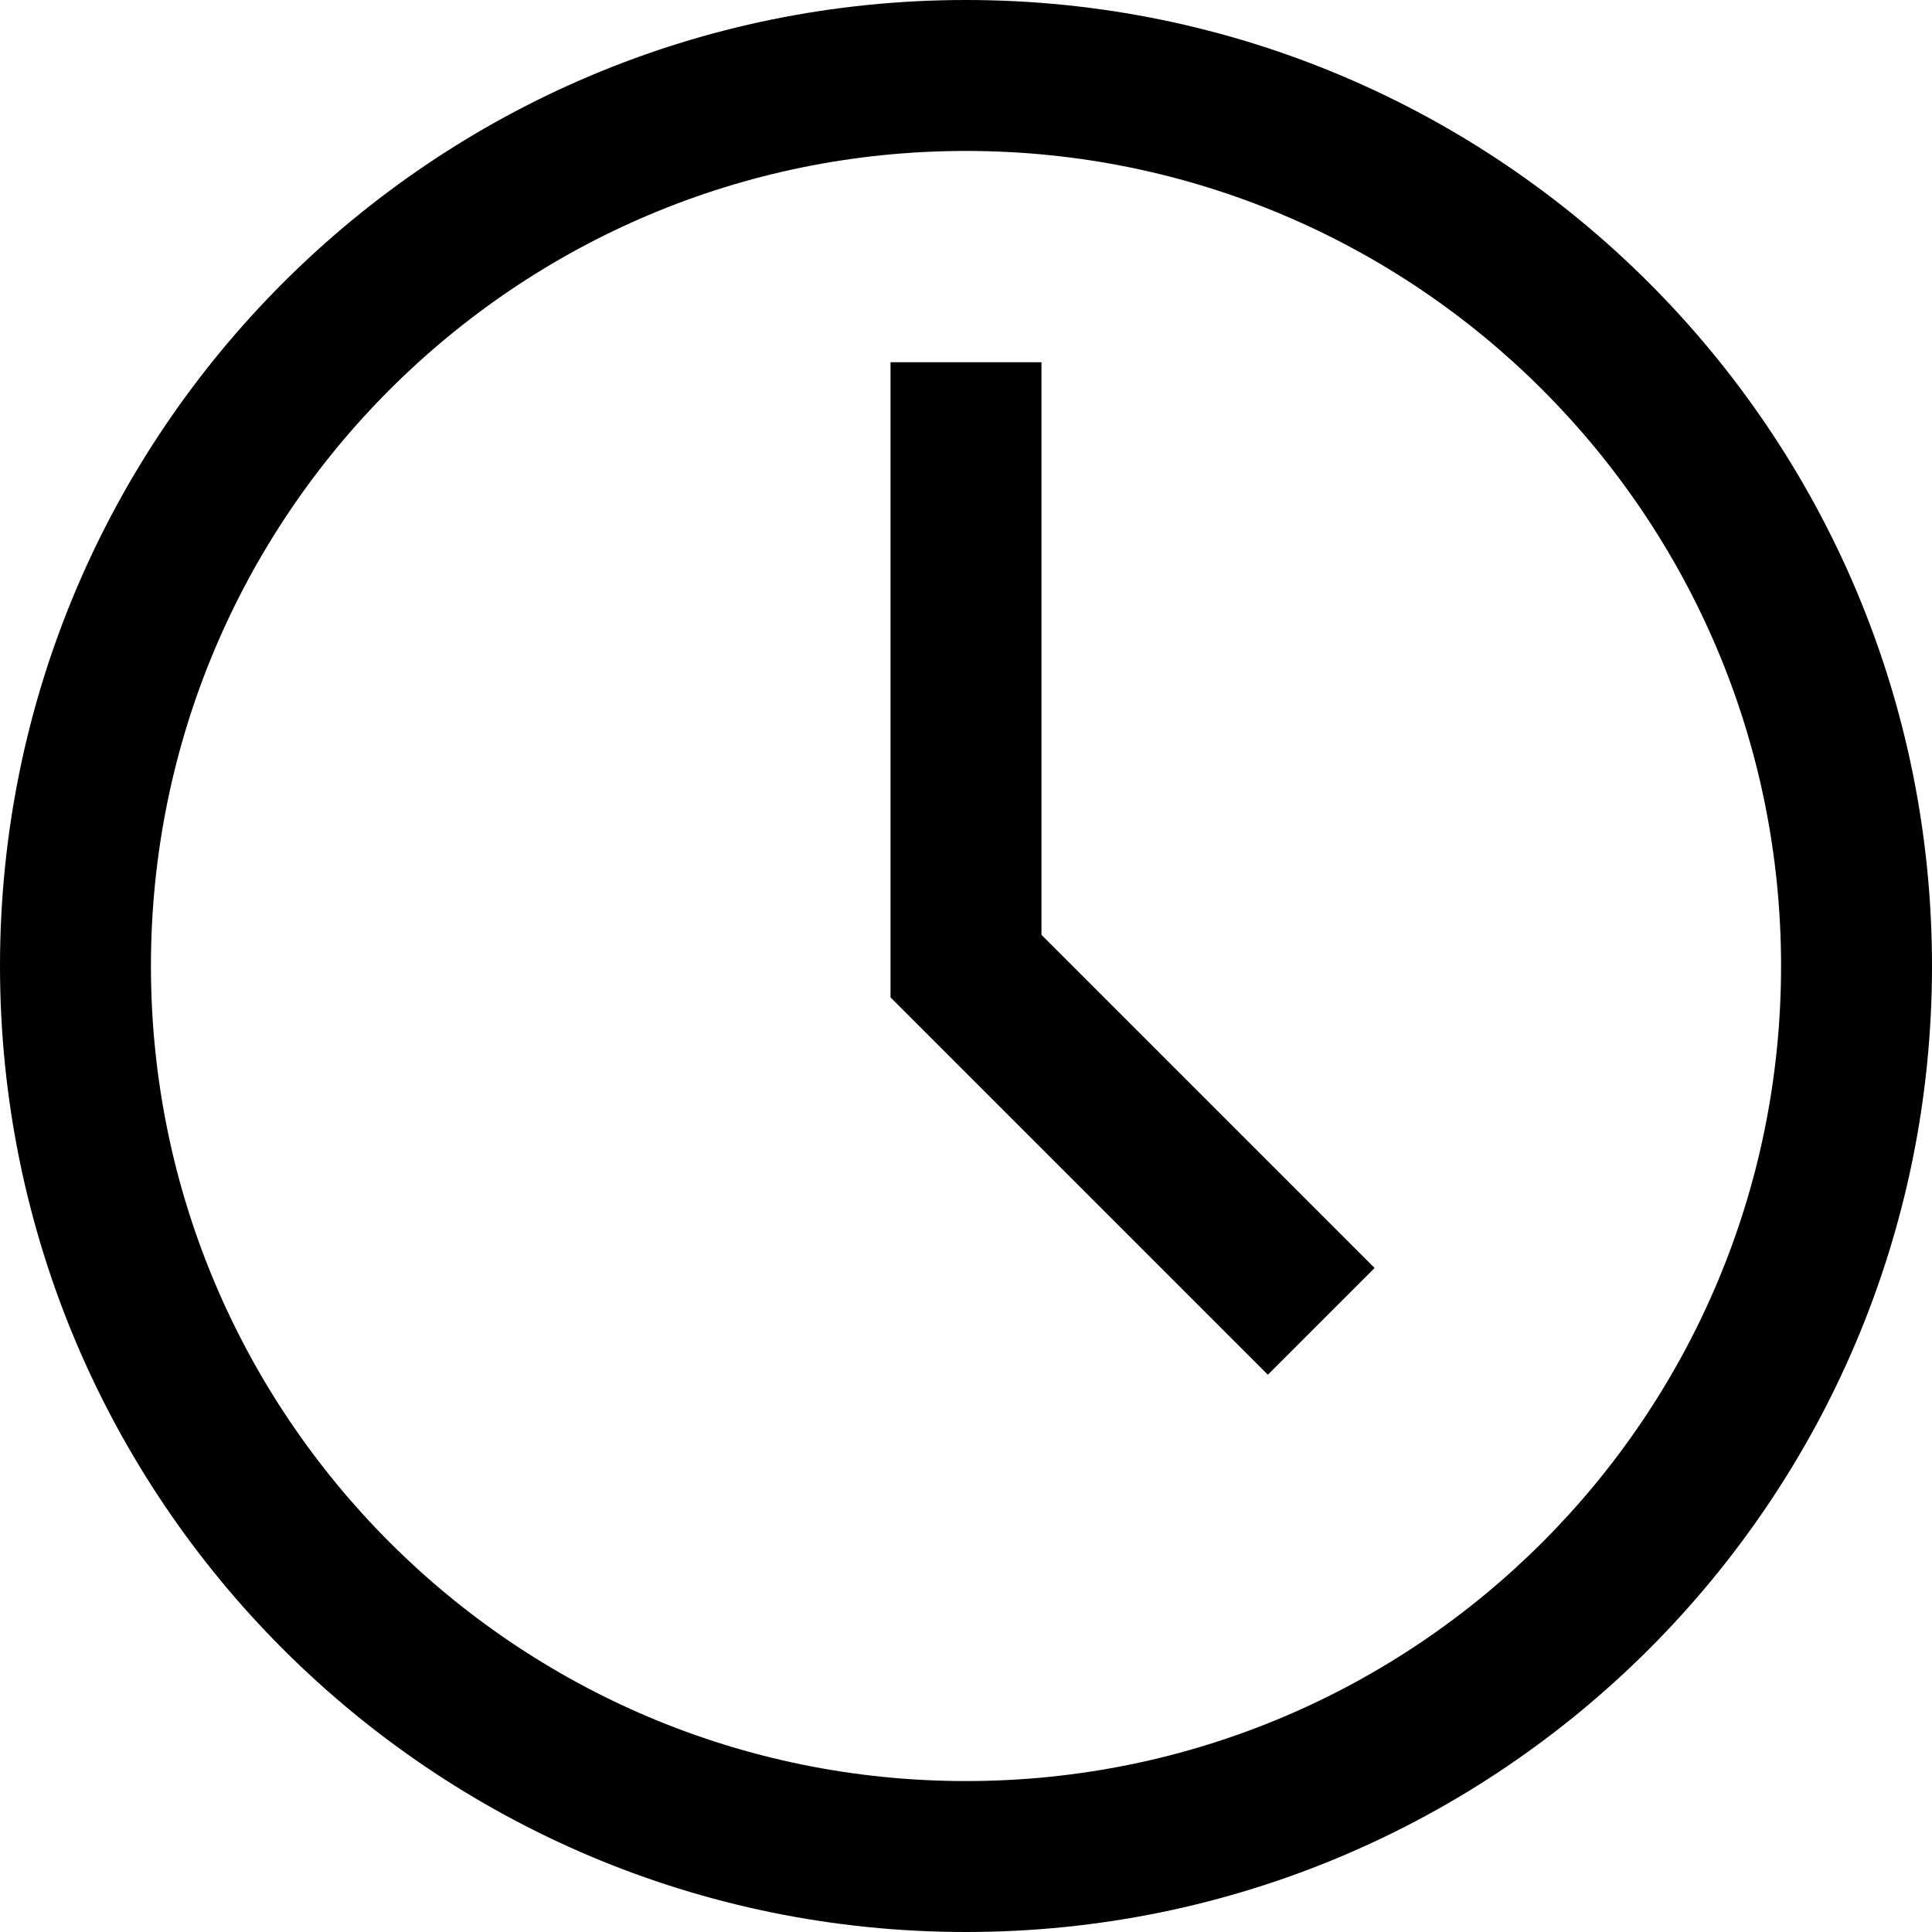
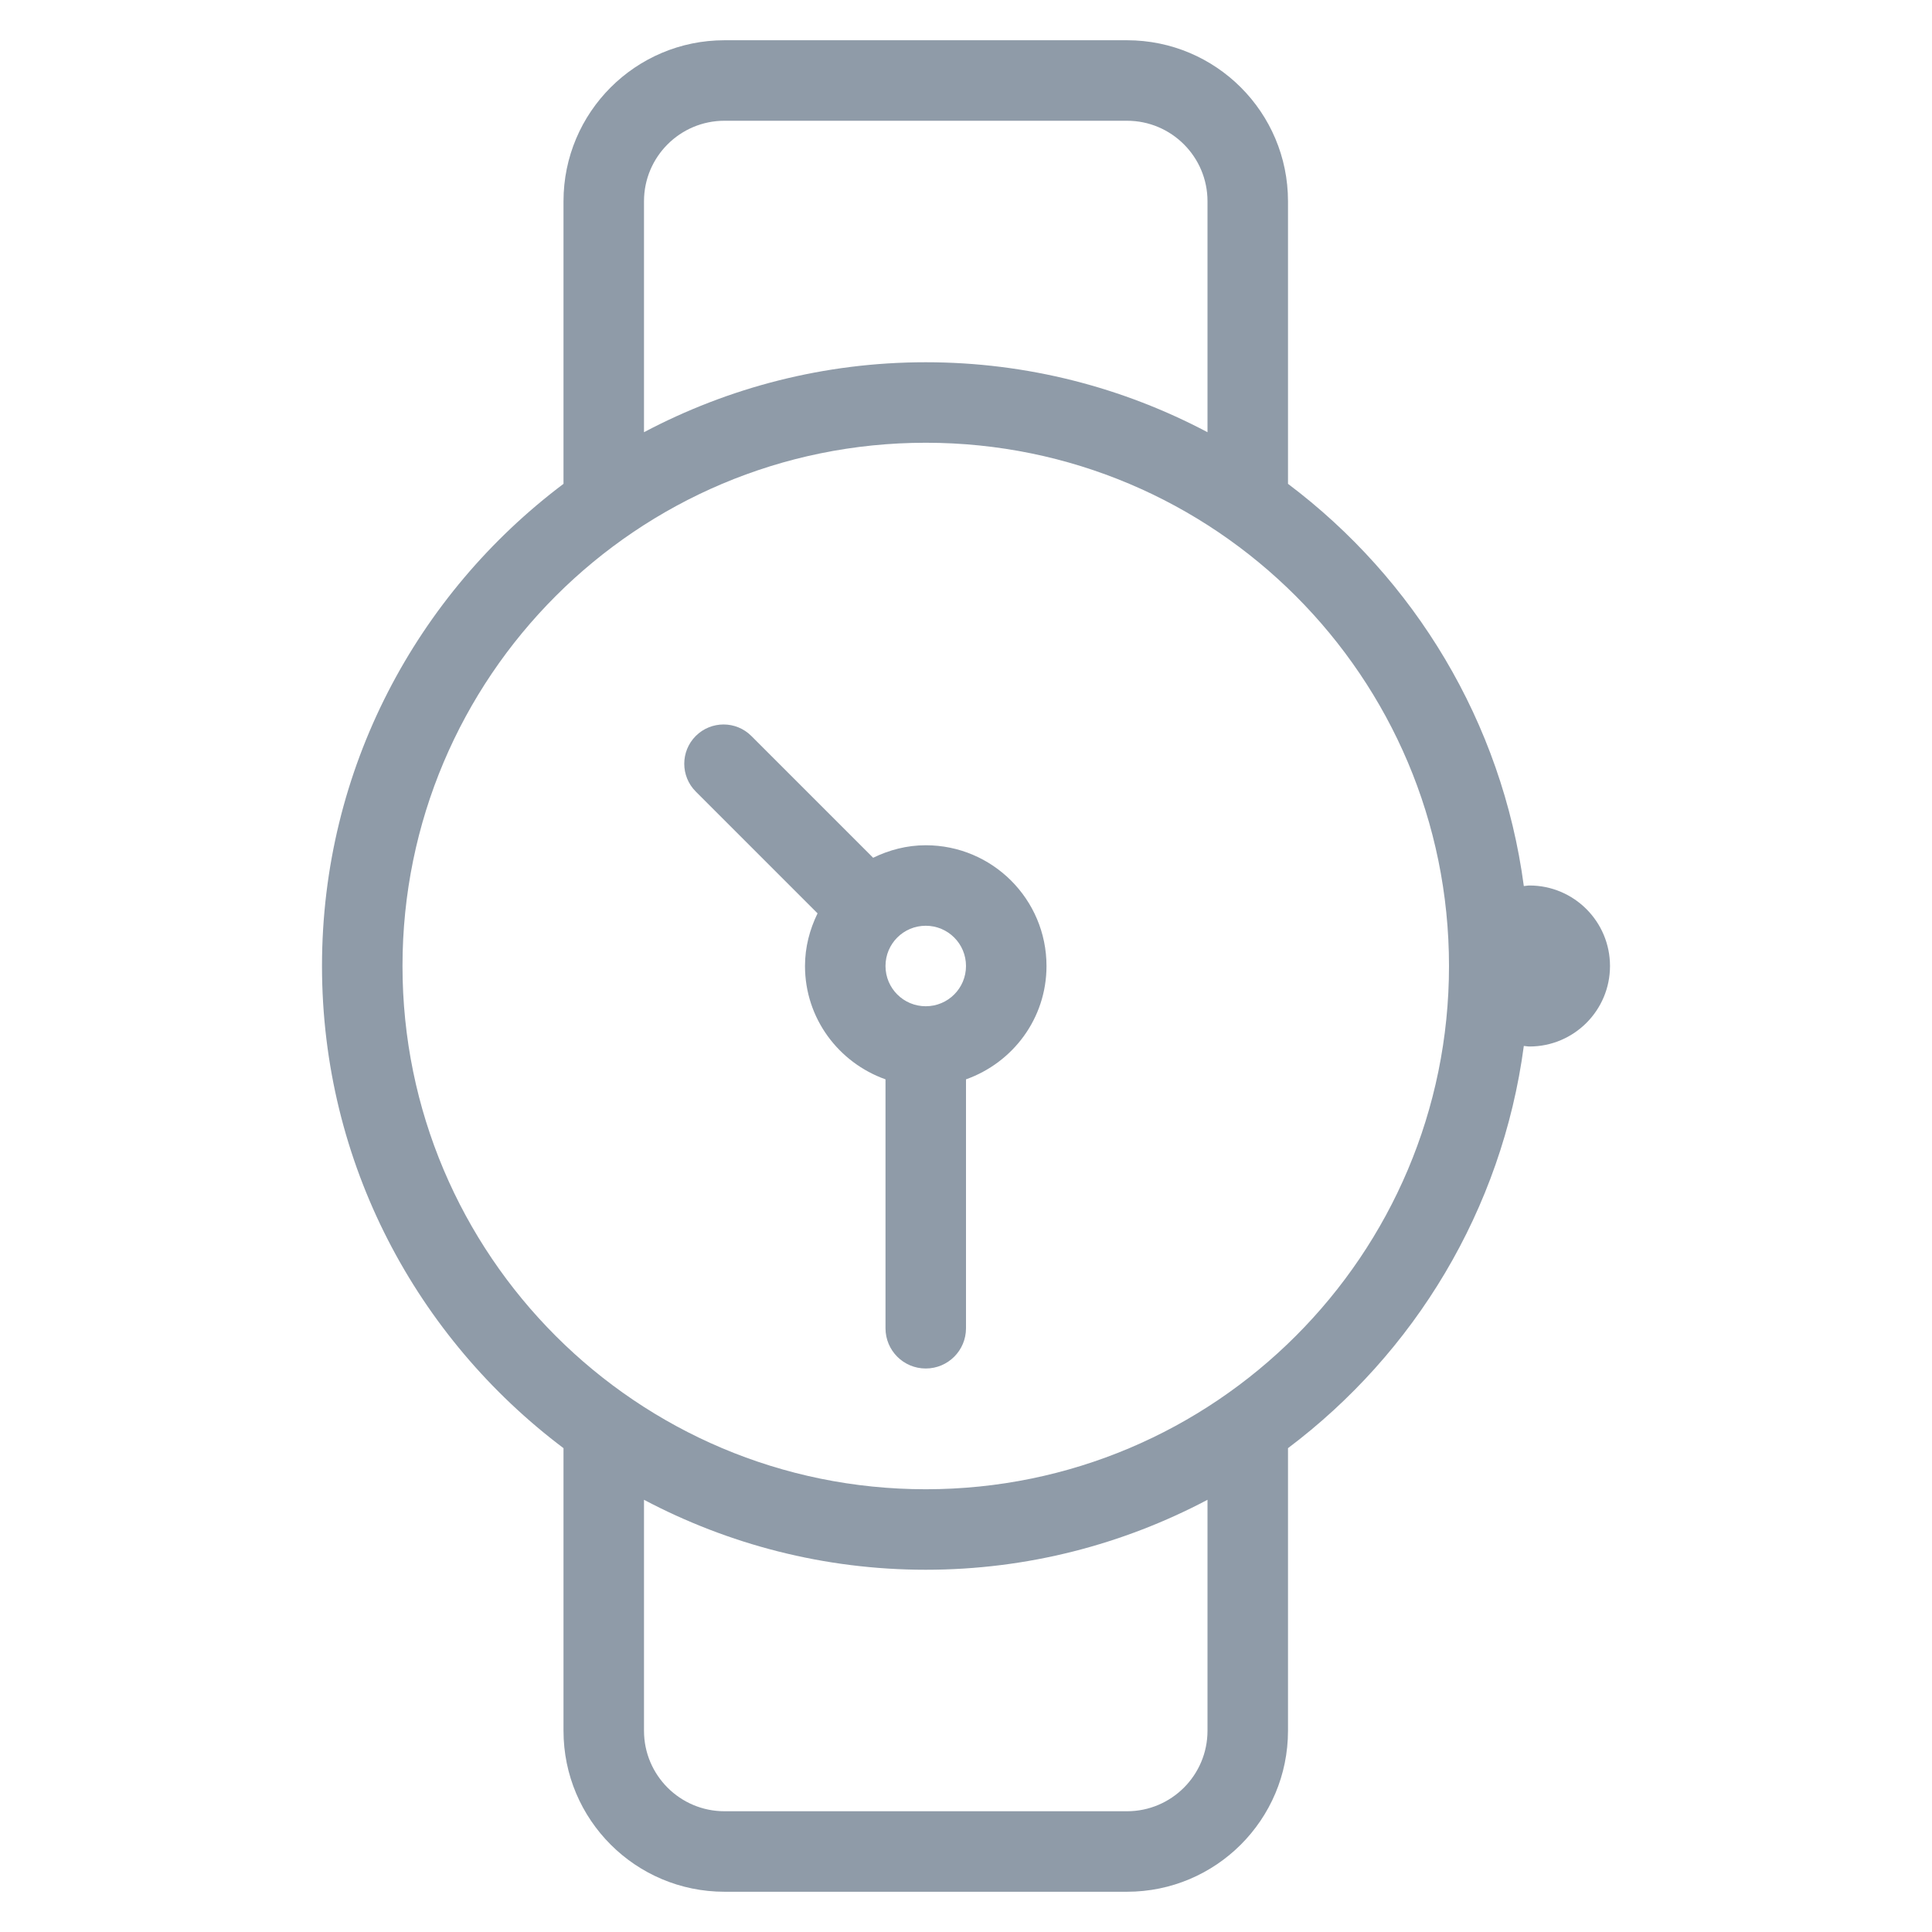
- <svg xmlns="http://www.w3.org/2000/svg" fill="currentColor" viewBox="0 0 16 16" width="16" height="16" class="RouteCard_icon__FFyO9">
-   <g fill="">
-     <path d="M8.625 3h-1.25V8.26l3.125 3.125.884-.884-2.759-2.759z" />
-     <path d="M8 0a8 8 0 100 16A8 8 0 008 0zM1.25 8a6.75 6.75 0 1113.5 0 6.75 6.75 0 01-13.5 0z" />
-   </g>
+ <svg xmlns="http://www.w3.org/2000/svg" fill="#8F9BA8" enable-background="new 0 0 48 48" height="24px" id="Layer_1" version="1.1" viewBox="0 0 48 48" width="24px" xml:space="preserve">
+   <path clip-rule="evenodd" d="M38,26c-0.048,0-0.093-0.011-0.141-0.014c-0.543,4.077-2.723,7.633-5.859,9.993V43  c0,2.209-1.791,4-4,4H18c-2.209,0-4-1.791-4-4v-7.021C10.363,33.242,8,28.902,8,24c0-4.903,2.363-9.243,6-11.979V5  c0-2.209,1.791-4,4-4h10c2.209,0,4,1.791,4,4v7.021c3.137,2.36,5.316,5.916,5.859,9.993C37.907,22.011,37.952,22,38,22  c1.104,0,2,0.896,2,2S39.104,26,38,26z M16,43c0,1.104,0.896,2,2,2h10c1.104,0,2-0.896,2-2v-5.738C27.909,38.367,25.529,39,23,39  s-4.909-0.633-7-1.738V43z M30,5c0-1.104-0.896-2-2-2H18c-1.104,0-2,0.896-2,2v5.738C18.091,9.632,20.471,9,23,9  s4.909,0.632,7,1.738V5z M23,11c-7.18,0-13,5.82-13,13s5.82,13,13,13s13-5.82,13-13S30.18,11,23,11z M24,26.816V33  c0,0.553-0.447,1-1,1s-1-0.447-1-1v-6.184c-1.162-0.413-2-1.512-2-2.816c0-0.471,0.118-0.91,0.312-1.308l-3.026-3.026  c-0.381-0.381-0.381-1,0-1.381c0.382-0.381,1-0.381,1.381,0l3.026,3.026C22.09,21.118,22.529,21,23,21c1.657,0,3,1.344,3,3  C26,25.305,25.163,26.403,24,26.816z M23,23c-0.553,0-1,0.447-1,1s0.447,1,1,1s1-0.447,1-1S23.553,23,23,23z" fill-rule="evenodd" />
</svg>
